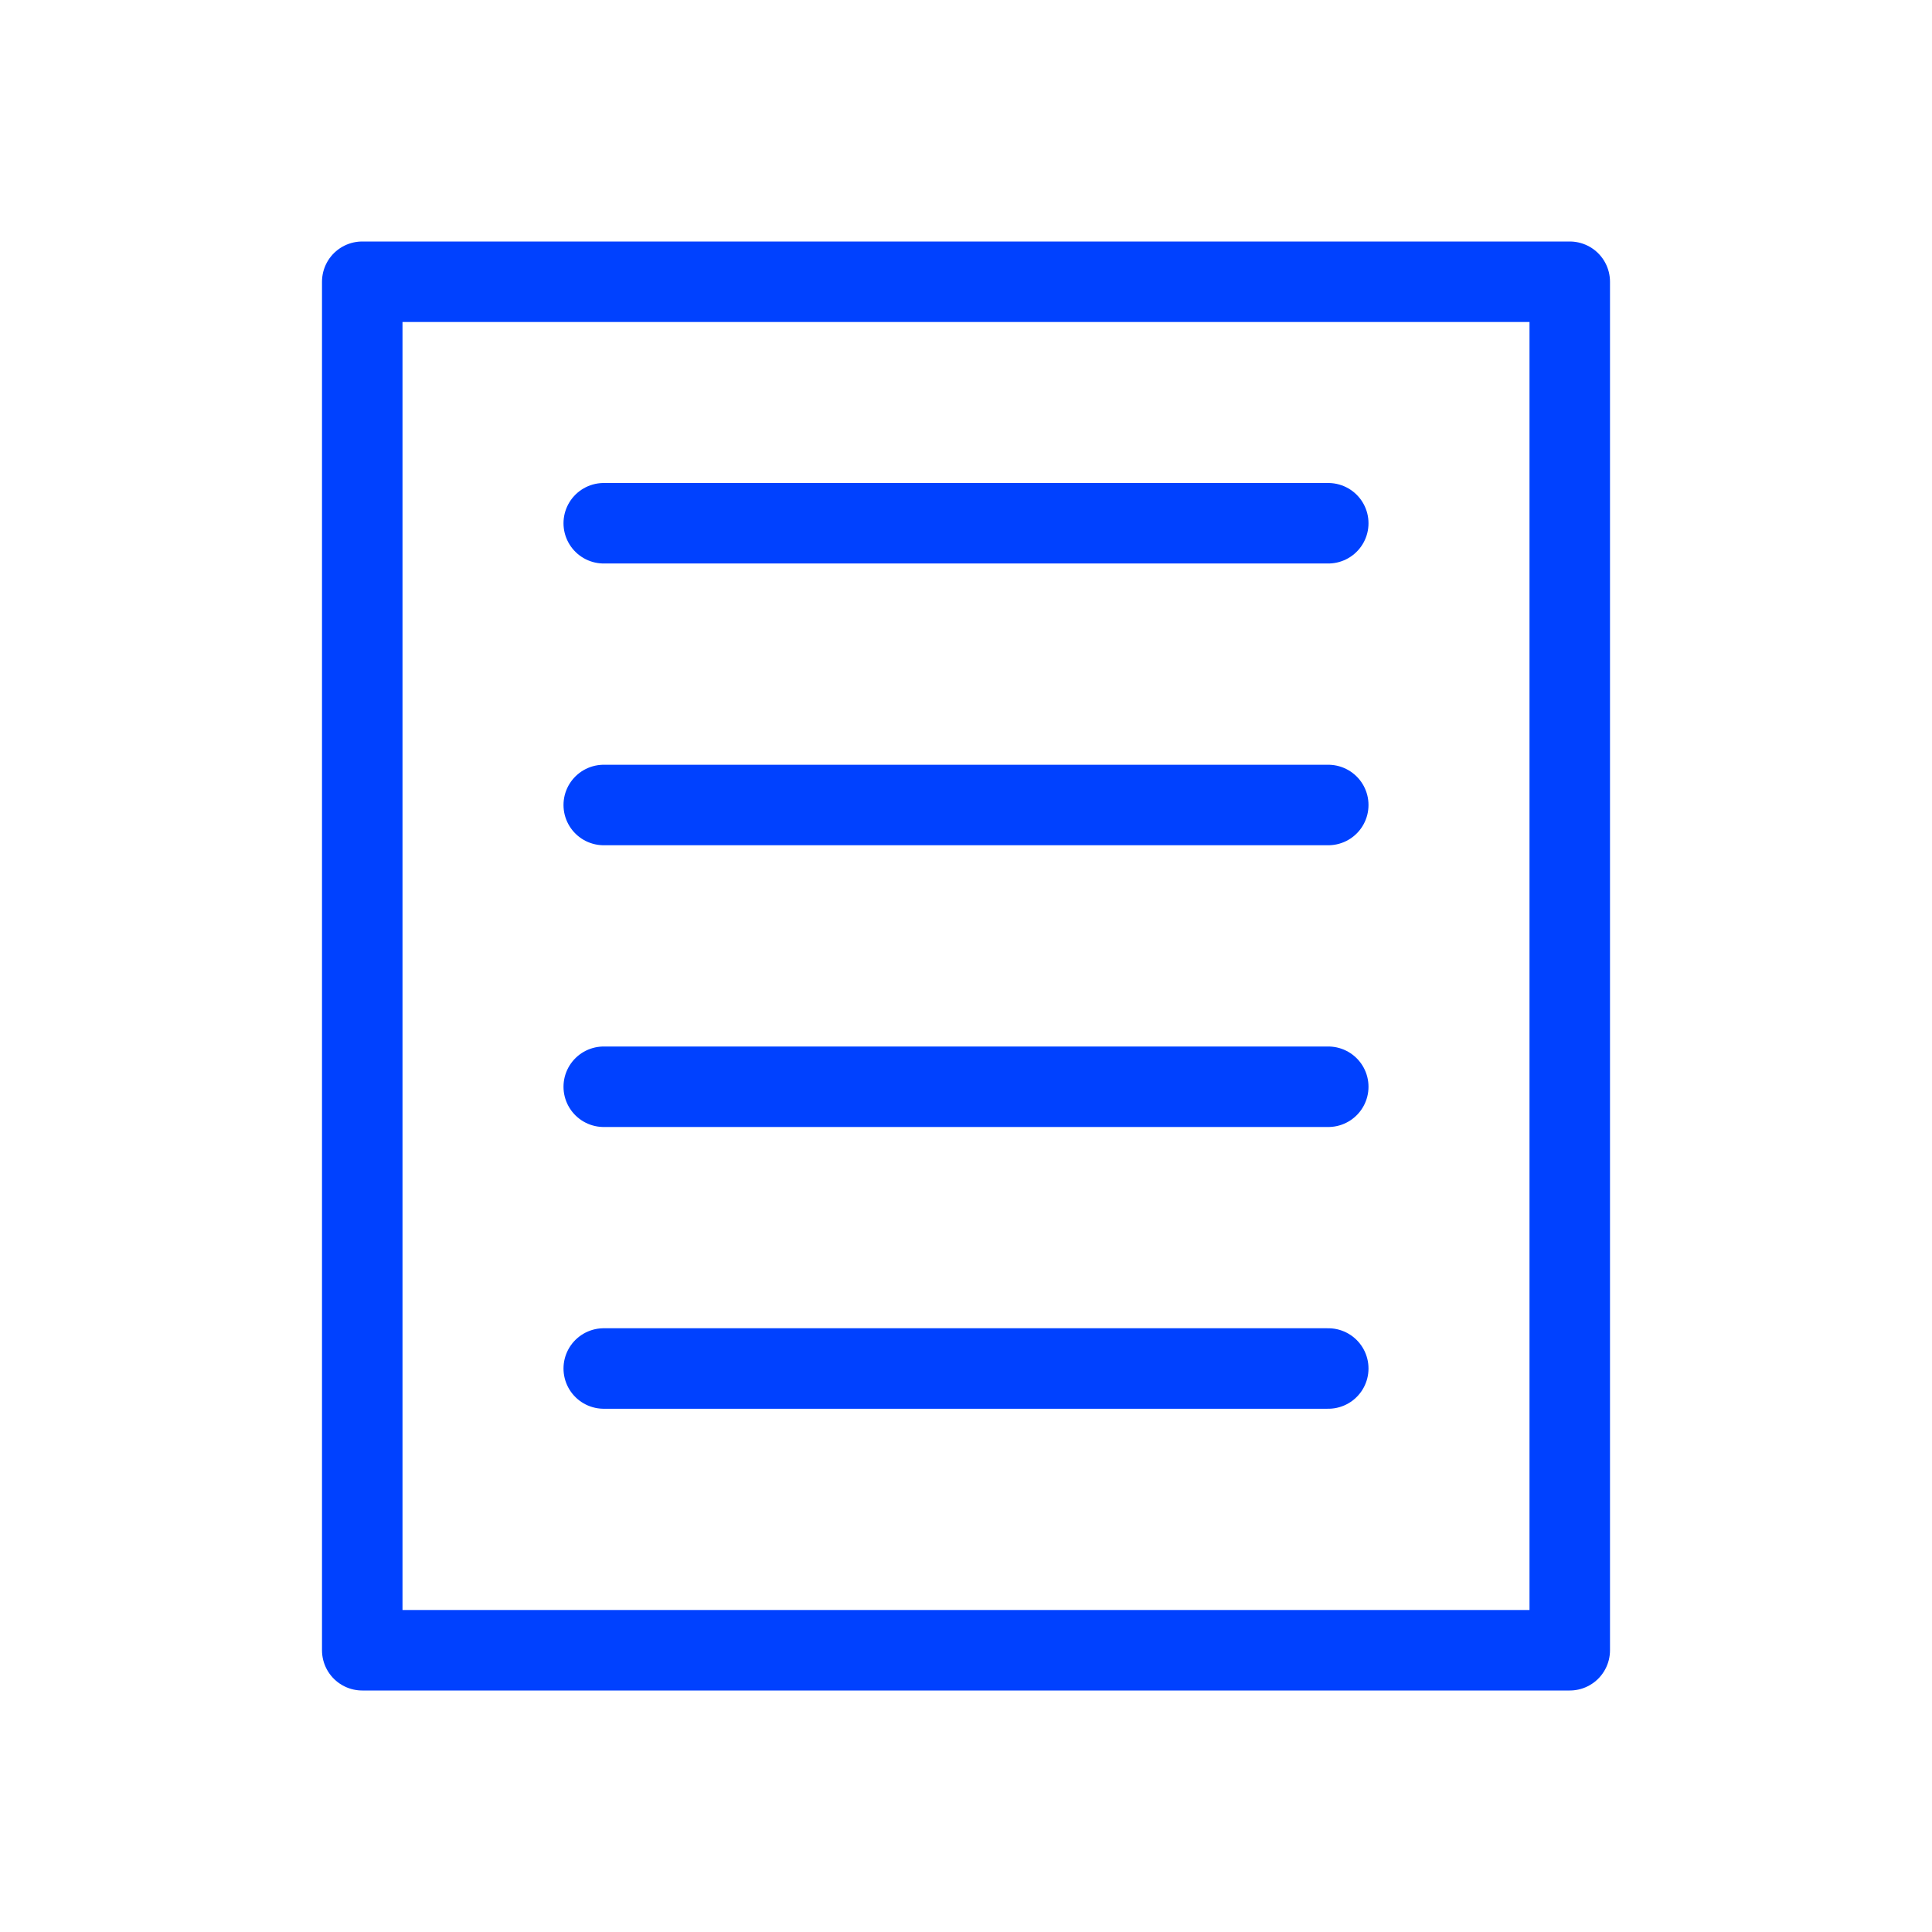
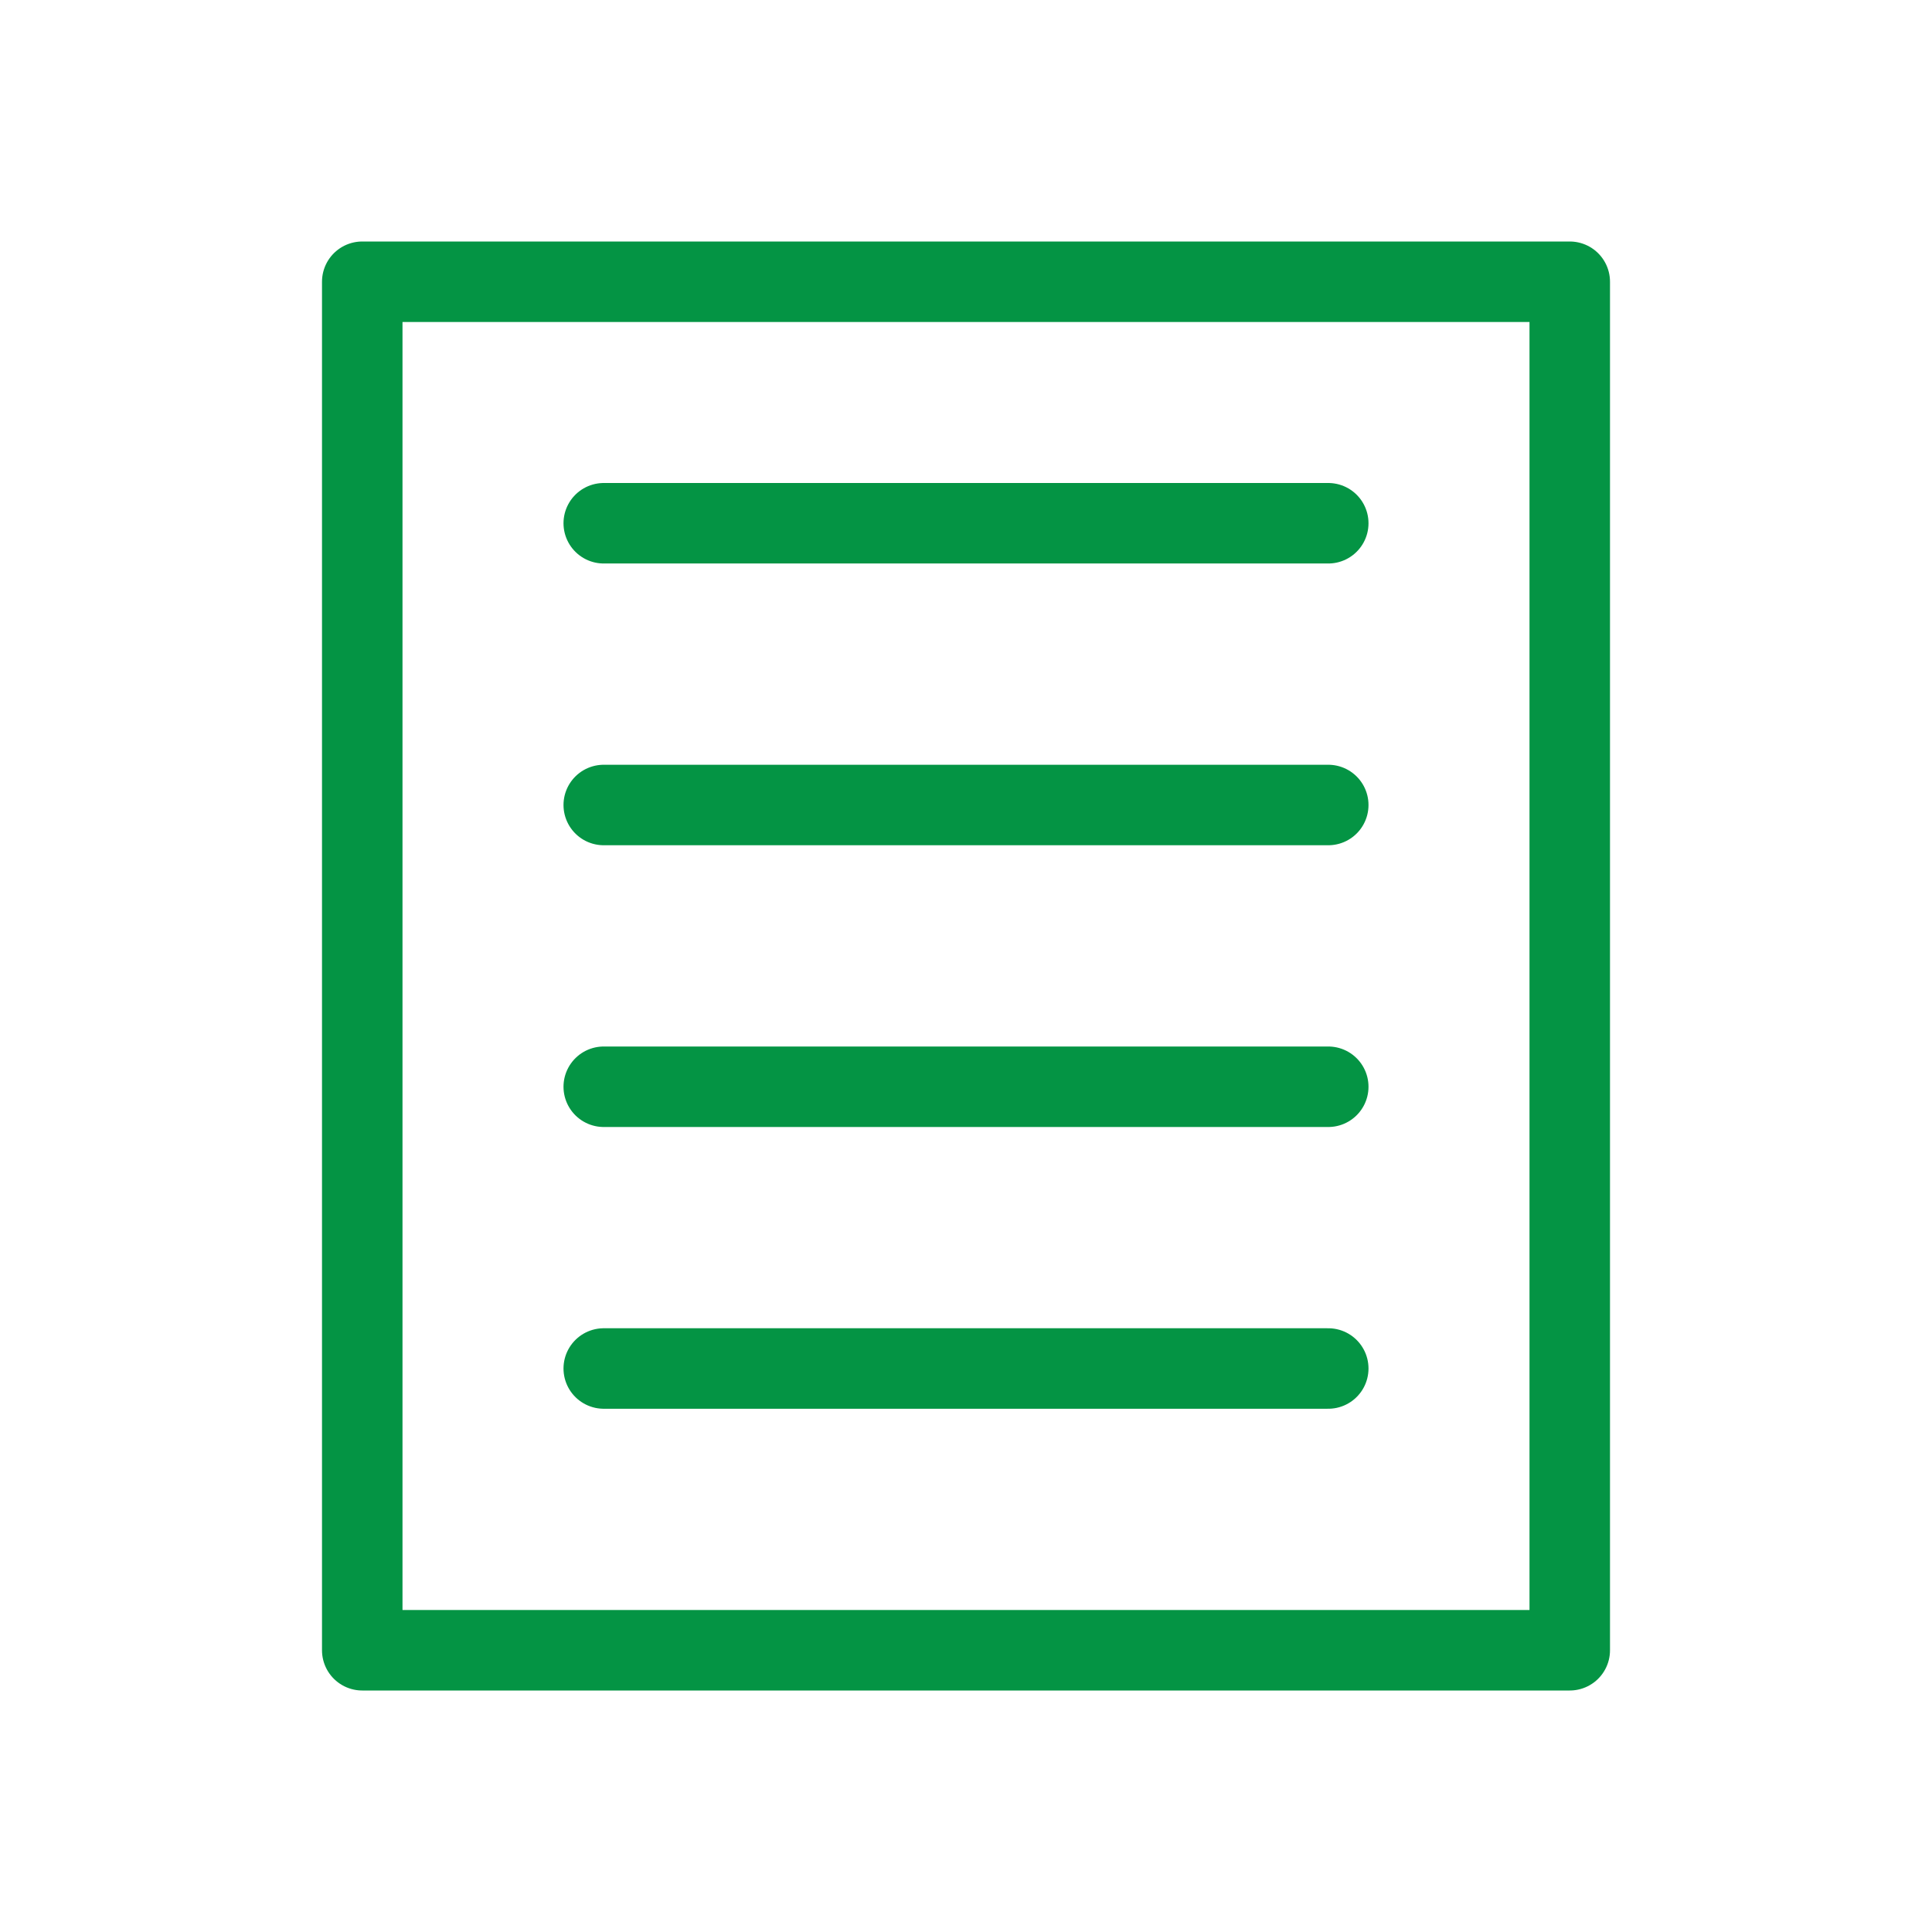
<svg xmlns="http://www.w3.org/2000/svg" width="48px" height="48px" viewBox="0 0 48 48" version="1.1">
  <defs />
  <g id="Icon-Catalog-Active" stroke="none" stroke-width="1" fill="none" fill-rule="evenodd" stroke-linecap="round" stroke-linejoin="round">
-     <g transform="translate(9, 7)" stroke="#0041FF" stroke-width="2">
+     <g transform="translate(9, 7)" stroke="#049444" stroke-width="2">
      <rect id="Rectangle-2" x="0" y="0" width="30" height="34" />
      <path d="M6,6 L24,6" id="Path-6" />
      <path d="M6,13 L24,13" id="Path-6" />
      <path d="M6,20 L24,20" id="Path-6" />
      <path d="M6,27 L24,27" id="Path-6" />
    </g>
  </g>
</svg>
